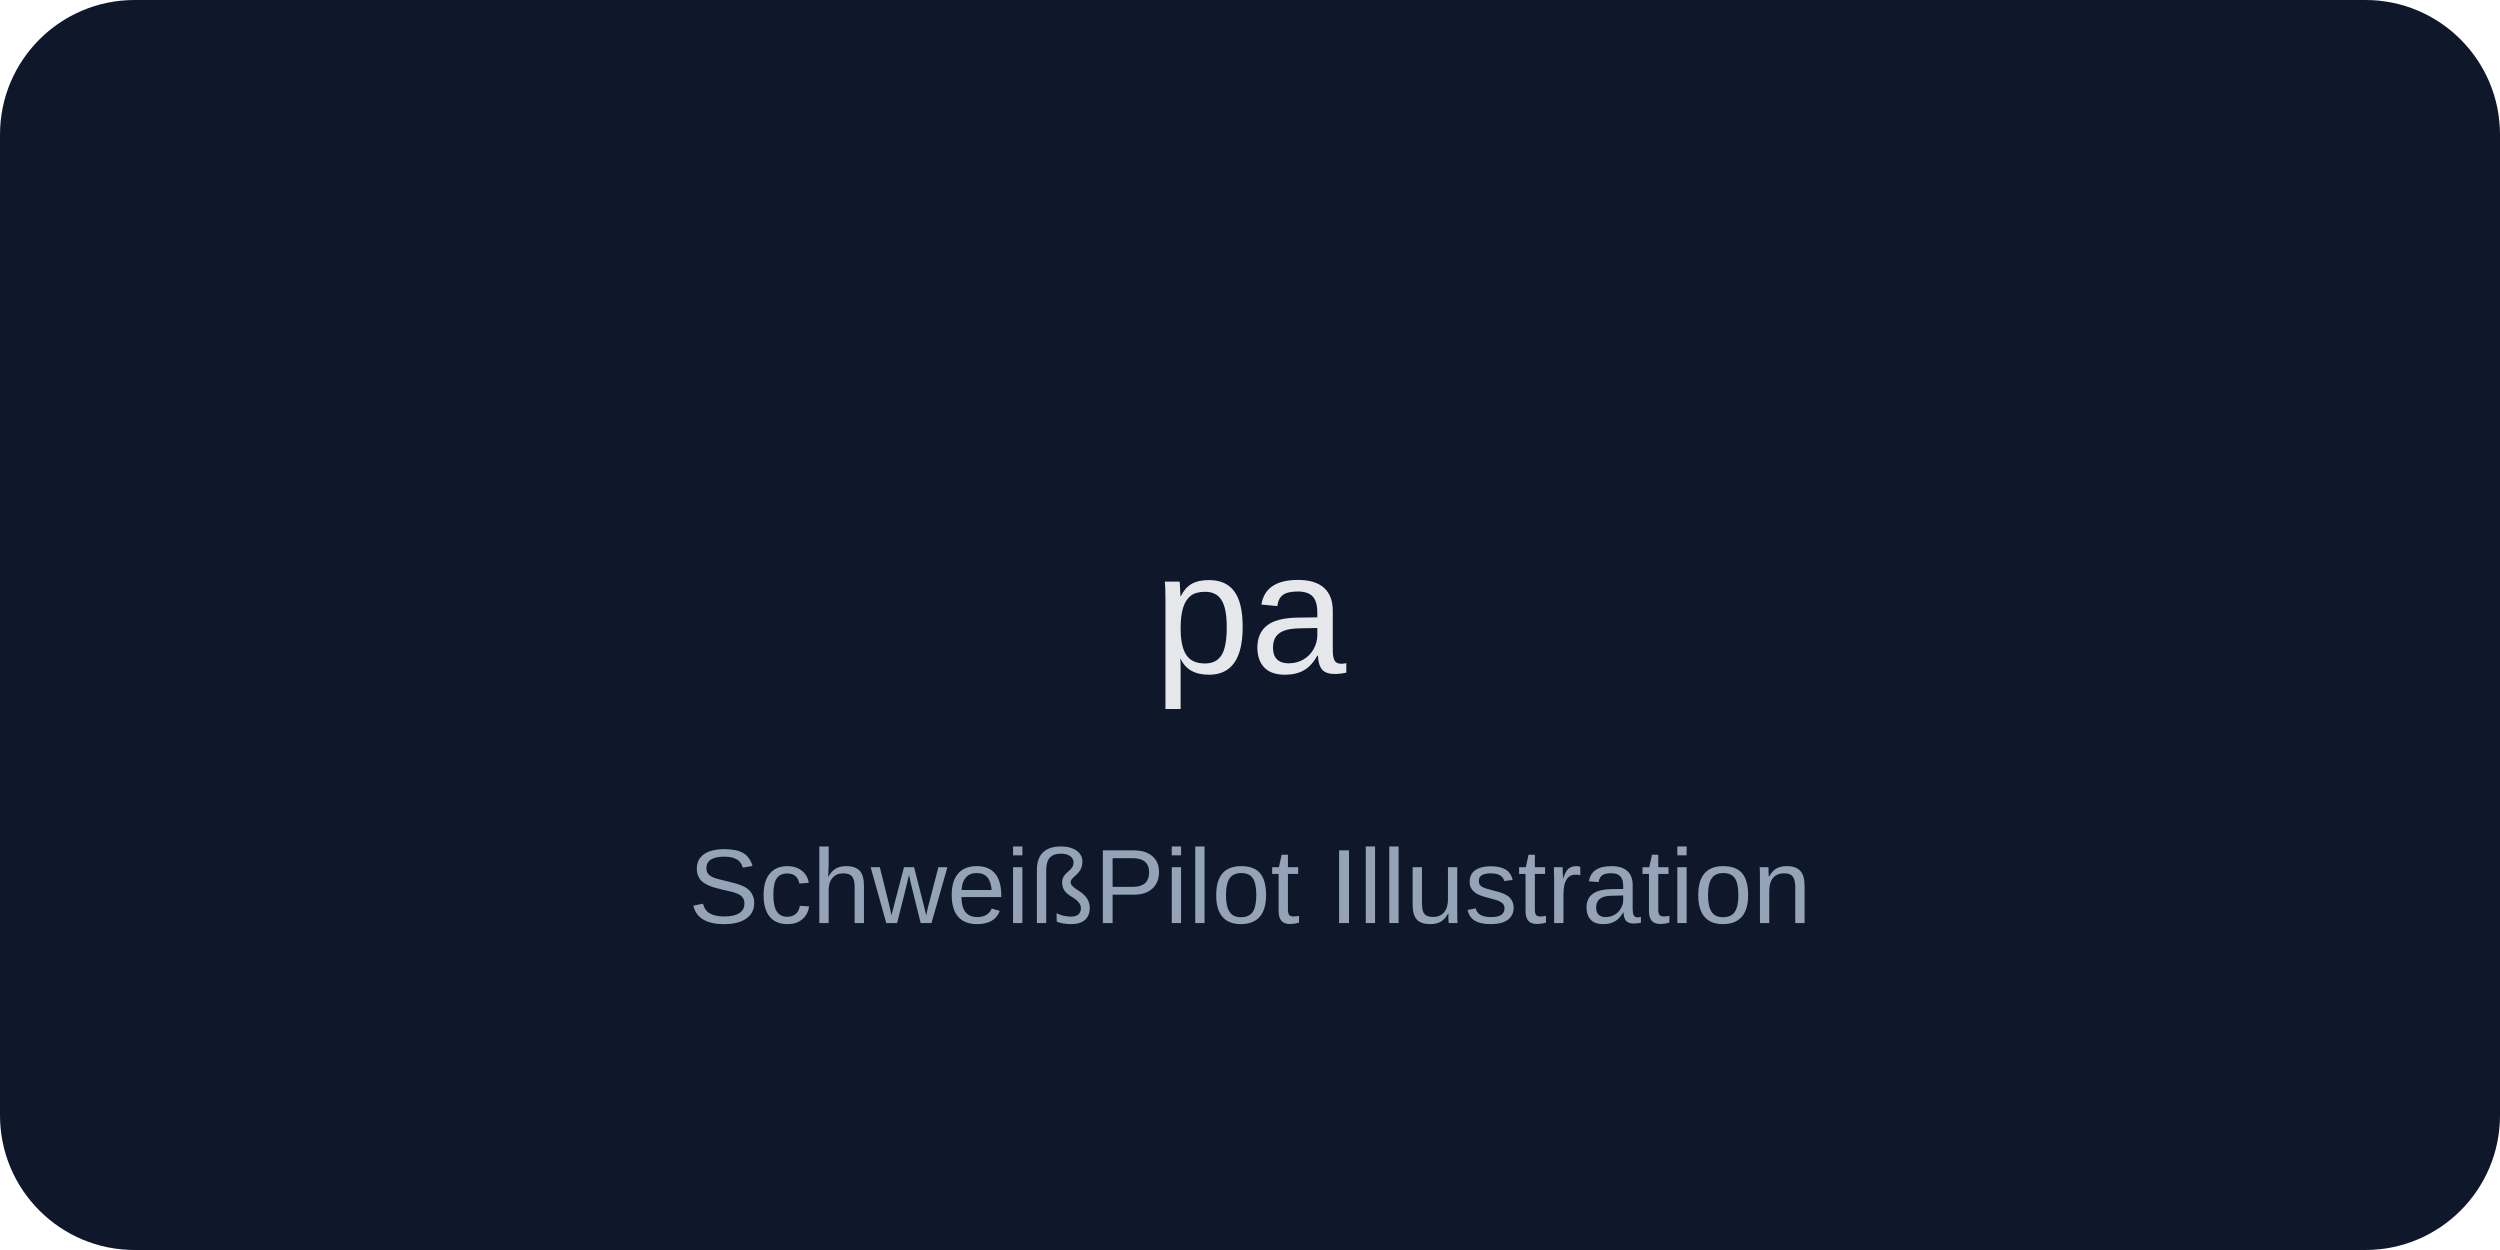
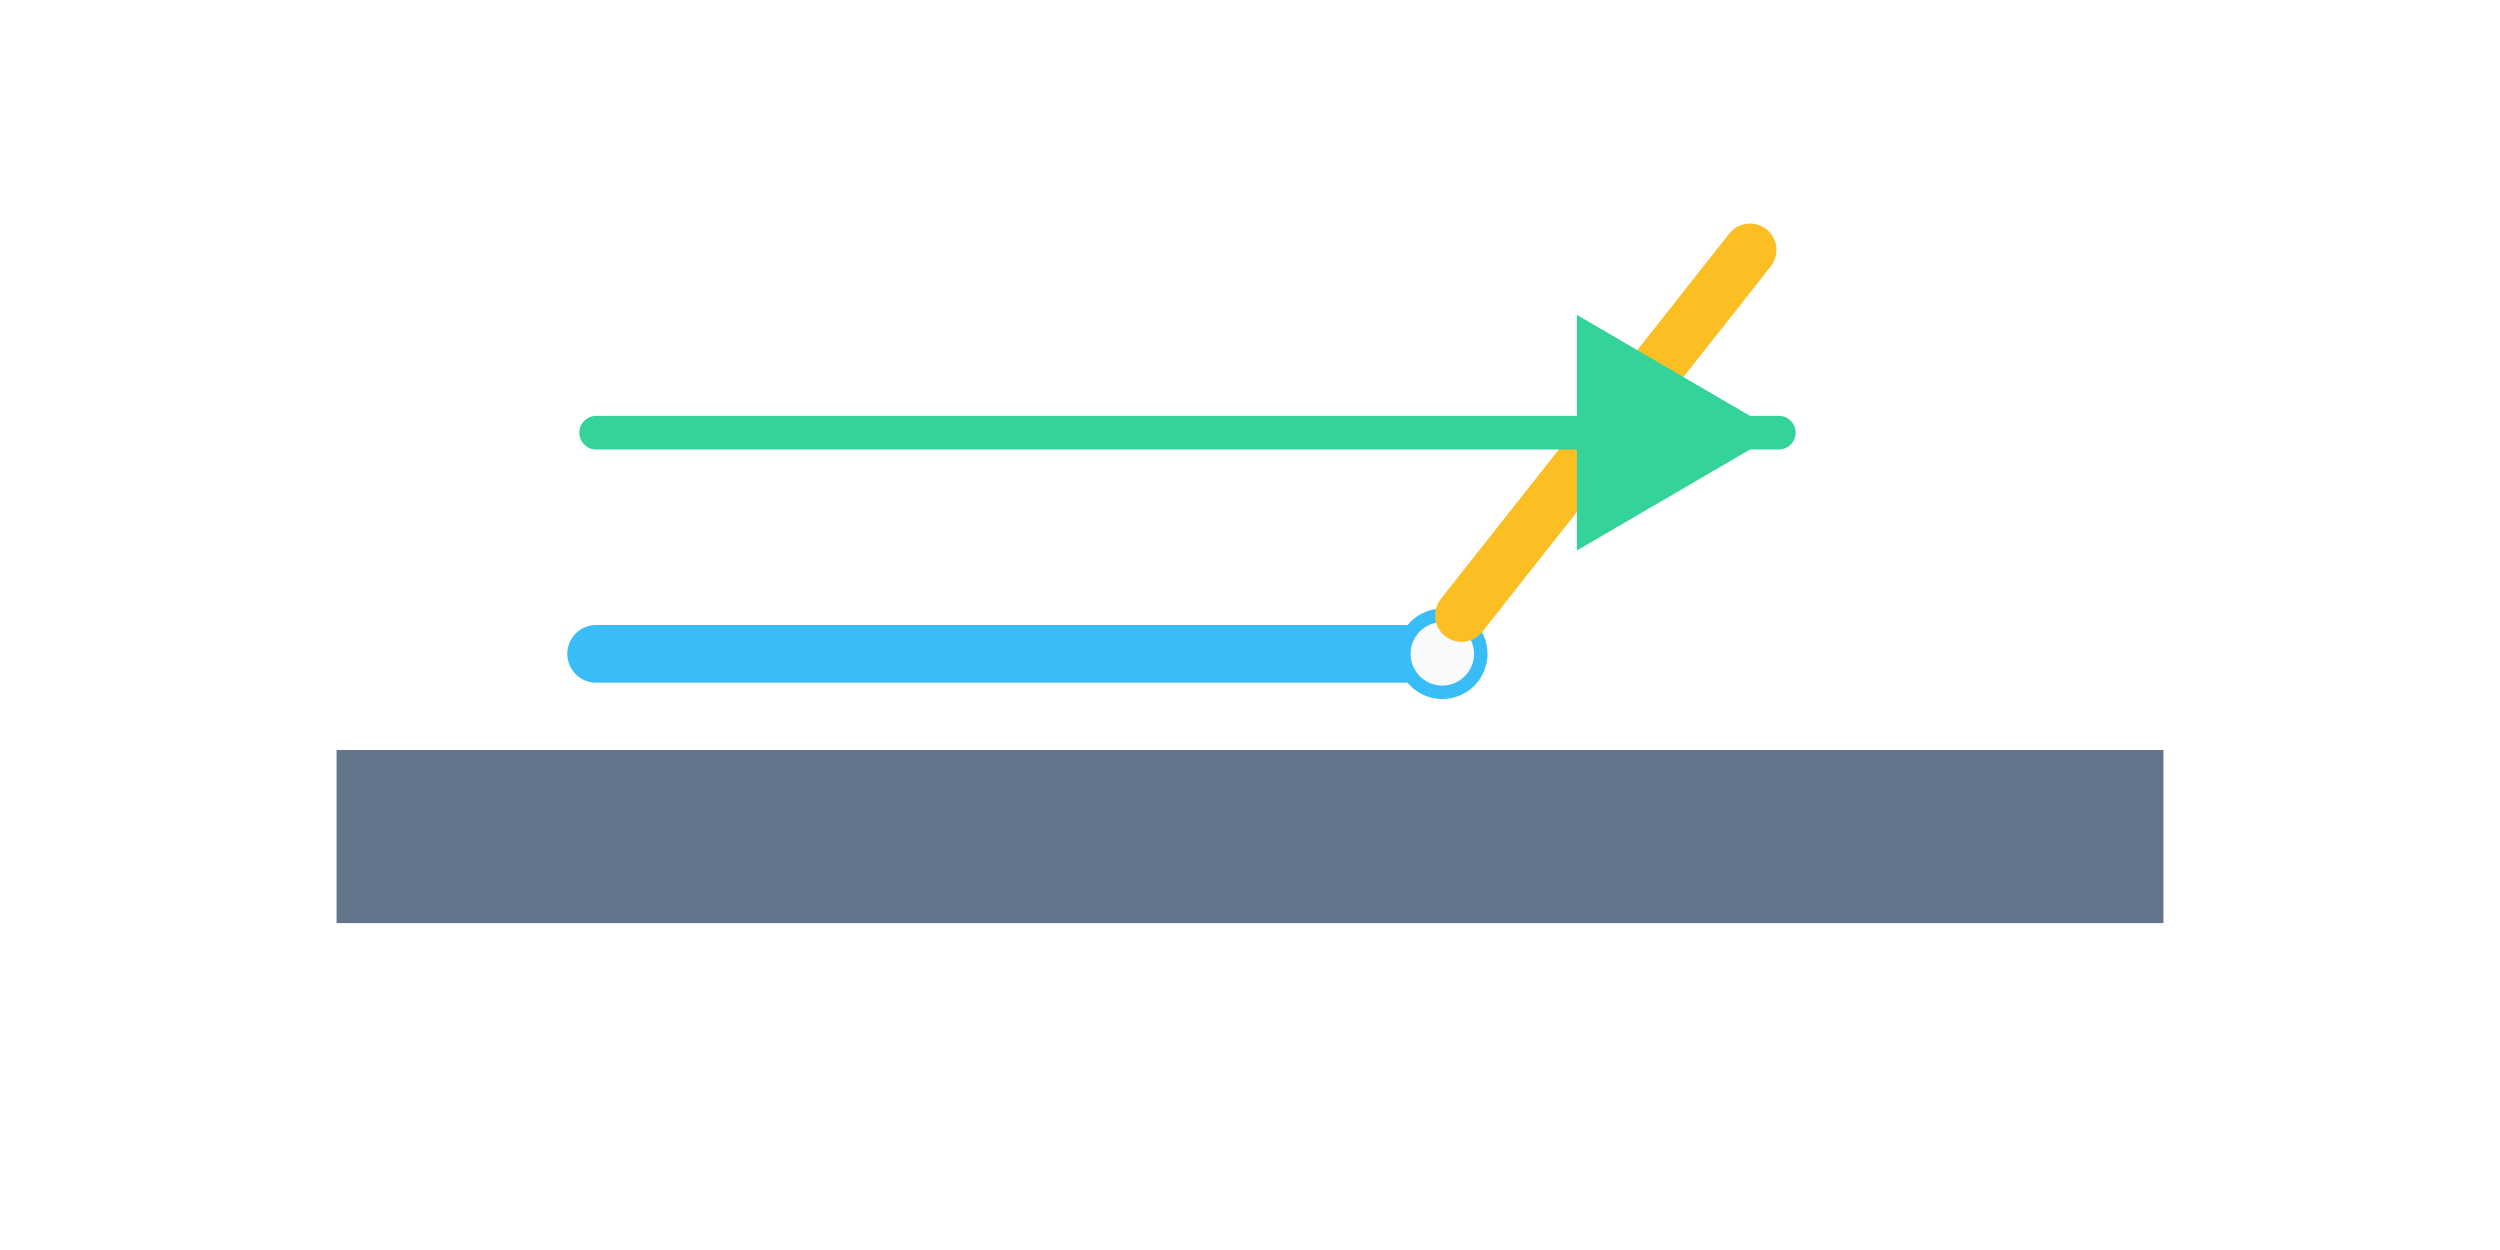
<svg xmlns="http://www.w3.org/2000/svg" viewBox="0 0 260 130">
-   <rect width="260" height="130" rx="14" fill="#0f172a" />
-   <text x="130" y="70" text-anchor="middle" fill="#e5e7eb" font-family="Arial" font-size="18">pa</text>
-   <text x="130" y="96" text-anchor="middle" fill="#94a3b8" font-family="Arial" font-size="11">SchweißPilot Illustration</text>
+   <defs>
+     <marker id="arr" markerWidth="7" markerHeight="7" refX="6" refY="3.5" orient="auto" markerUnits="strokeWidth">
+       <path d="M0,0 L0,7 L6,3.5 z" fill="#34d399" />
+     </marker>
+   </defs>
+   <style>.metal{fill:#64748b}.metal-line{stroke:#64748b;stroke-width:6;stroke-linejoin:round;fill:none}.weld{stroke:#38bdf8;stroke-width:6;stroke-linecap:round;stroke-linejoin:round;fill:none}.weld-fill{fill:#38bdf8;stroke:#38bdf8;stroke-width:2;stroke-linejoin:round}.torch{stroke:#fbbf24;stroke-width:5.5;stroke-linecap:round;fill:none}.arc{fill:#f8fafc;stroke:#38bdf8;stroke-width:1.4}.arrow{stroke:#34d399;stroke-width:3.5;stroke-linecap:round;marker-end:url(#arr);fill:none}</style>
+   <rect x="35" y="78" width="190" height="18" class="metal" />
+   <line x1="62" y1="68" x2="148" y2="68" class="weld" />
+   <circle cx="150" cy="68" r="4" class="arc" />
+   <line x1="182" y1="26" x2="152" y2="64" class="torch" />
+   <line x1="62" y1="45" x2="185" y2="45" class="arrow" />
</svg>
